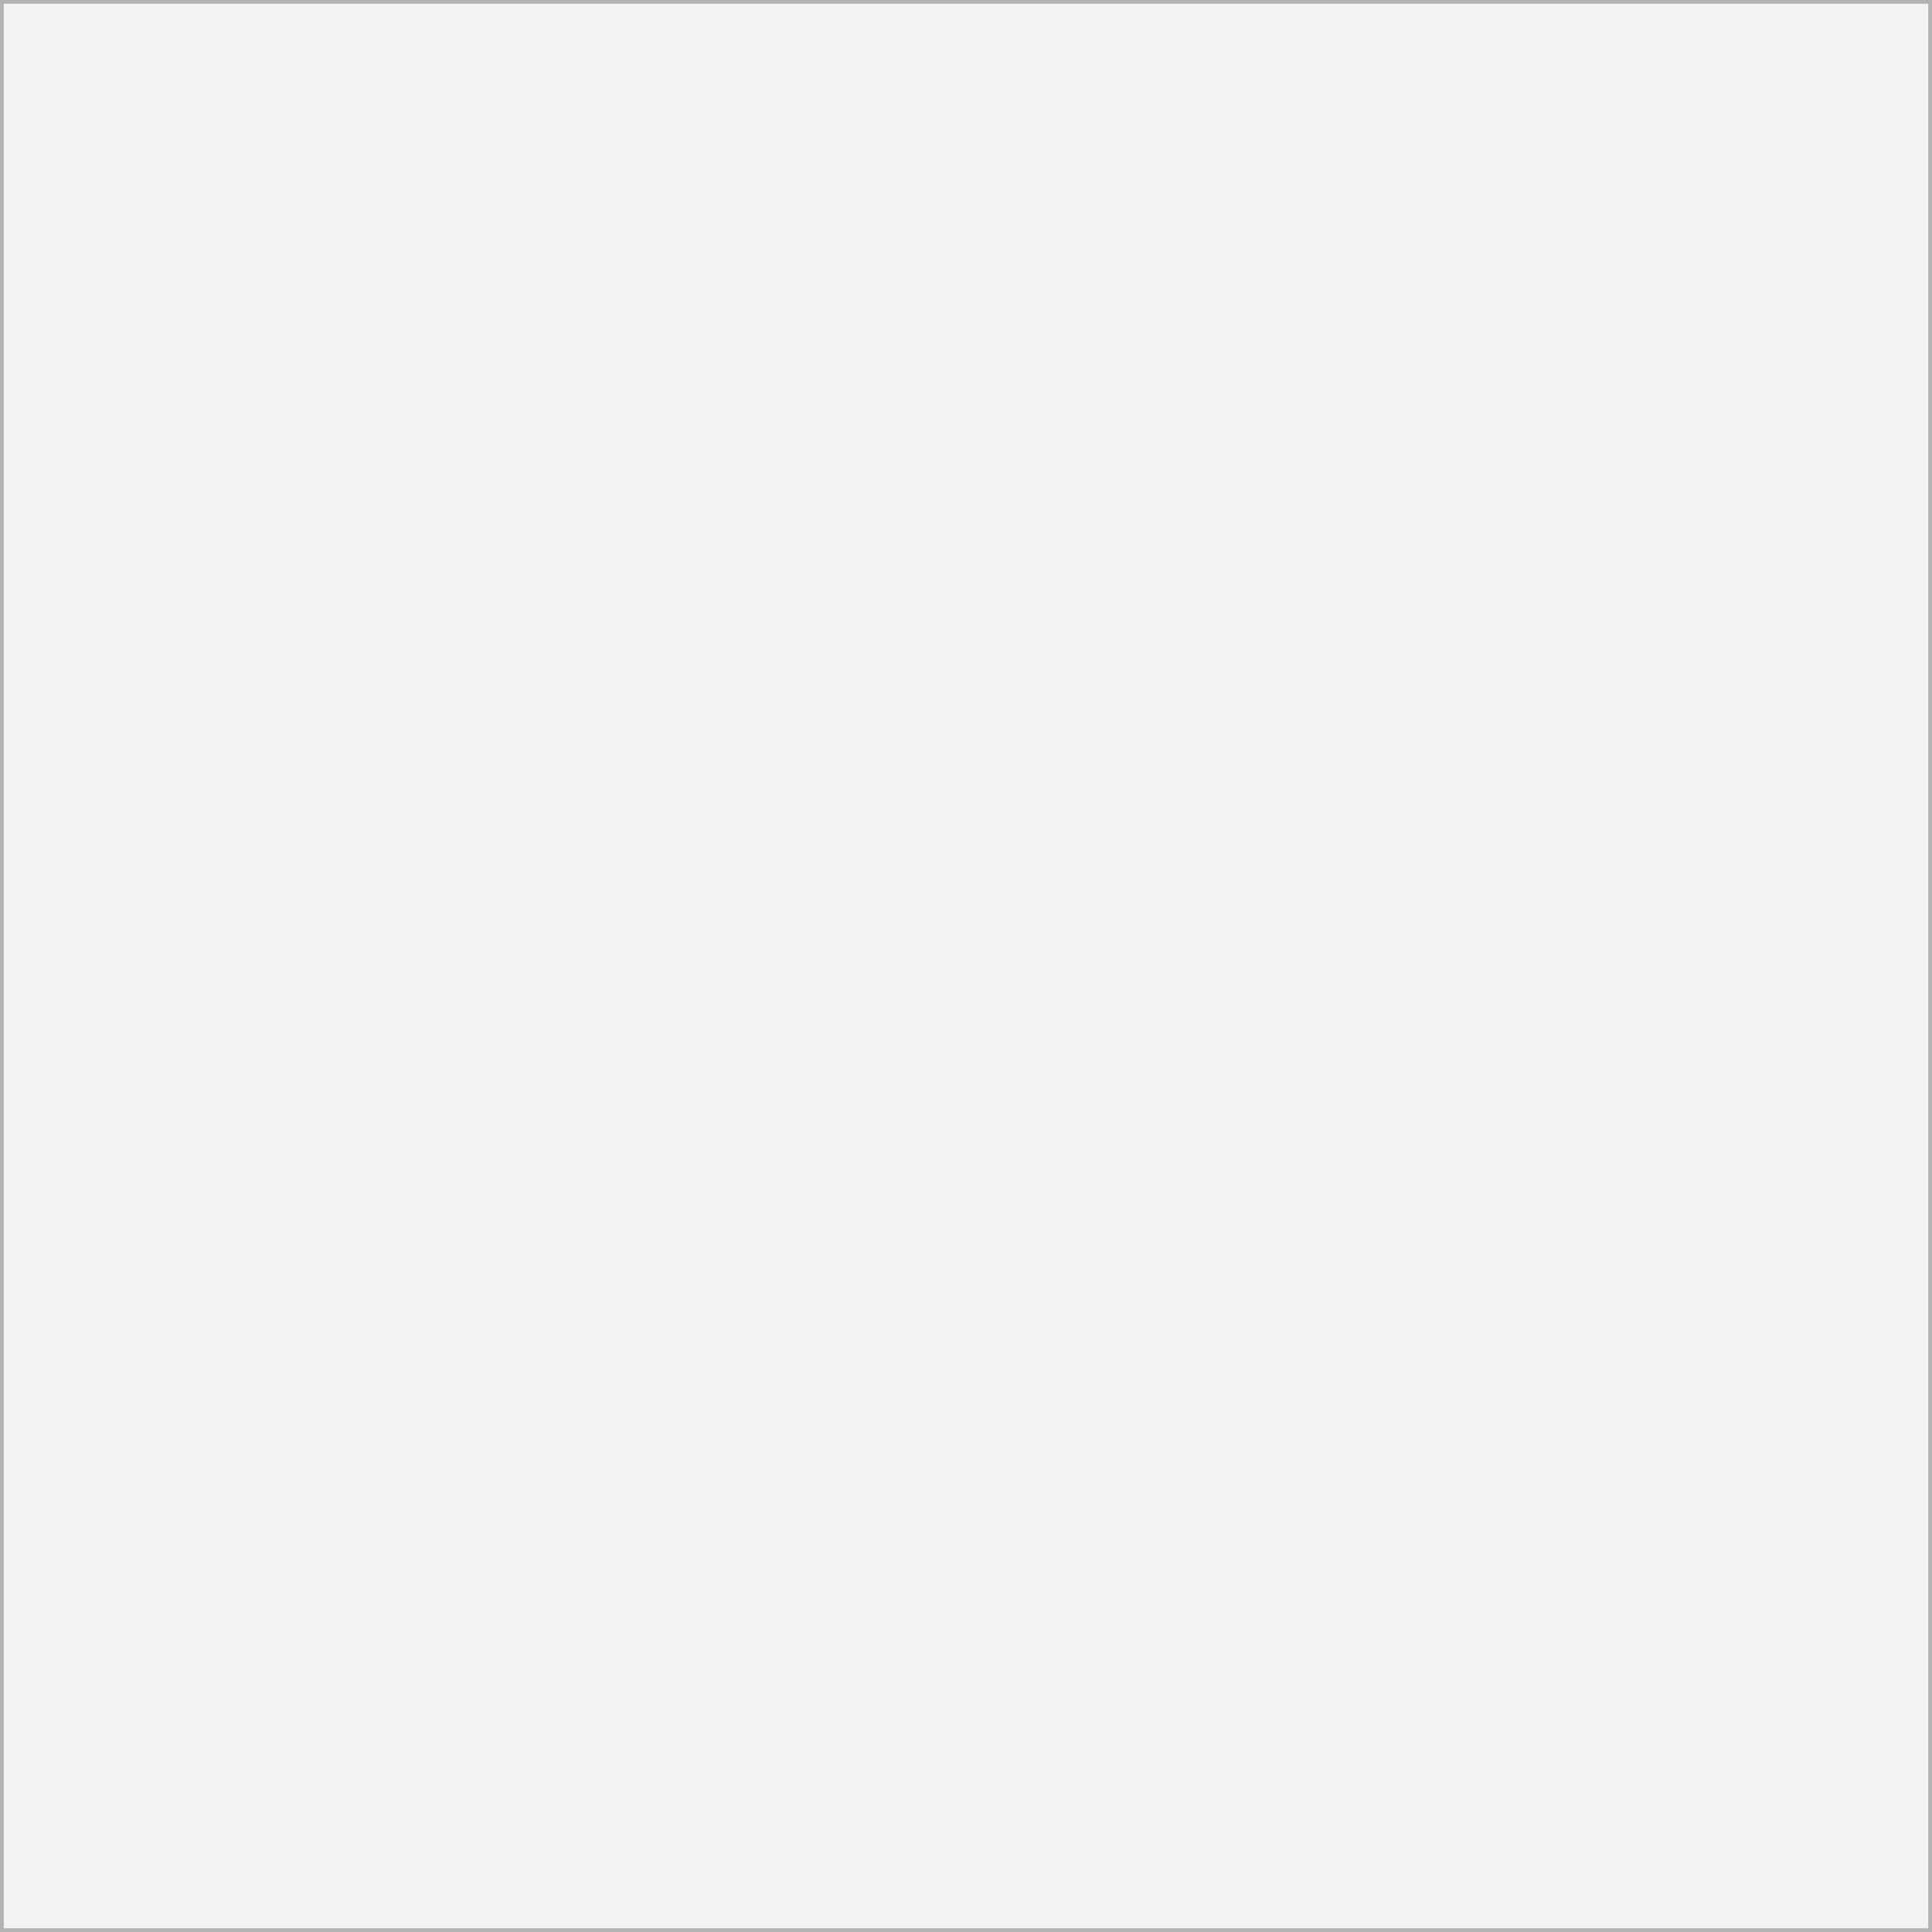
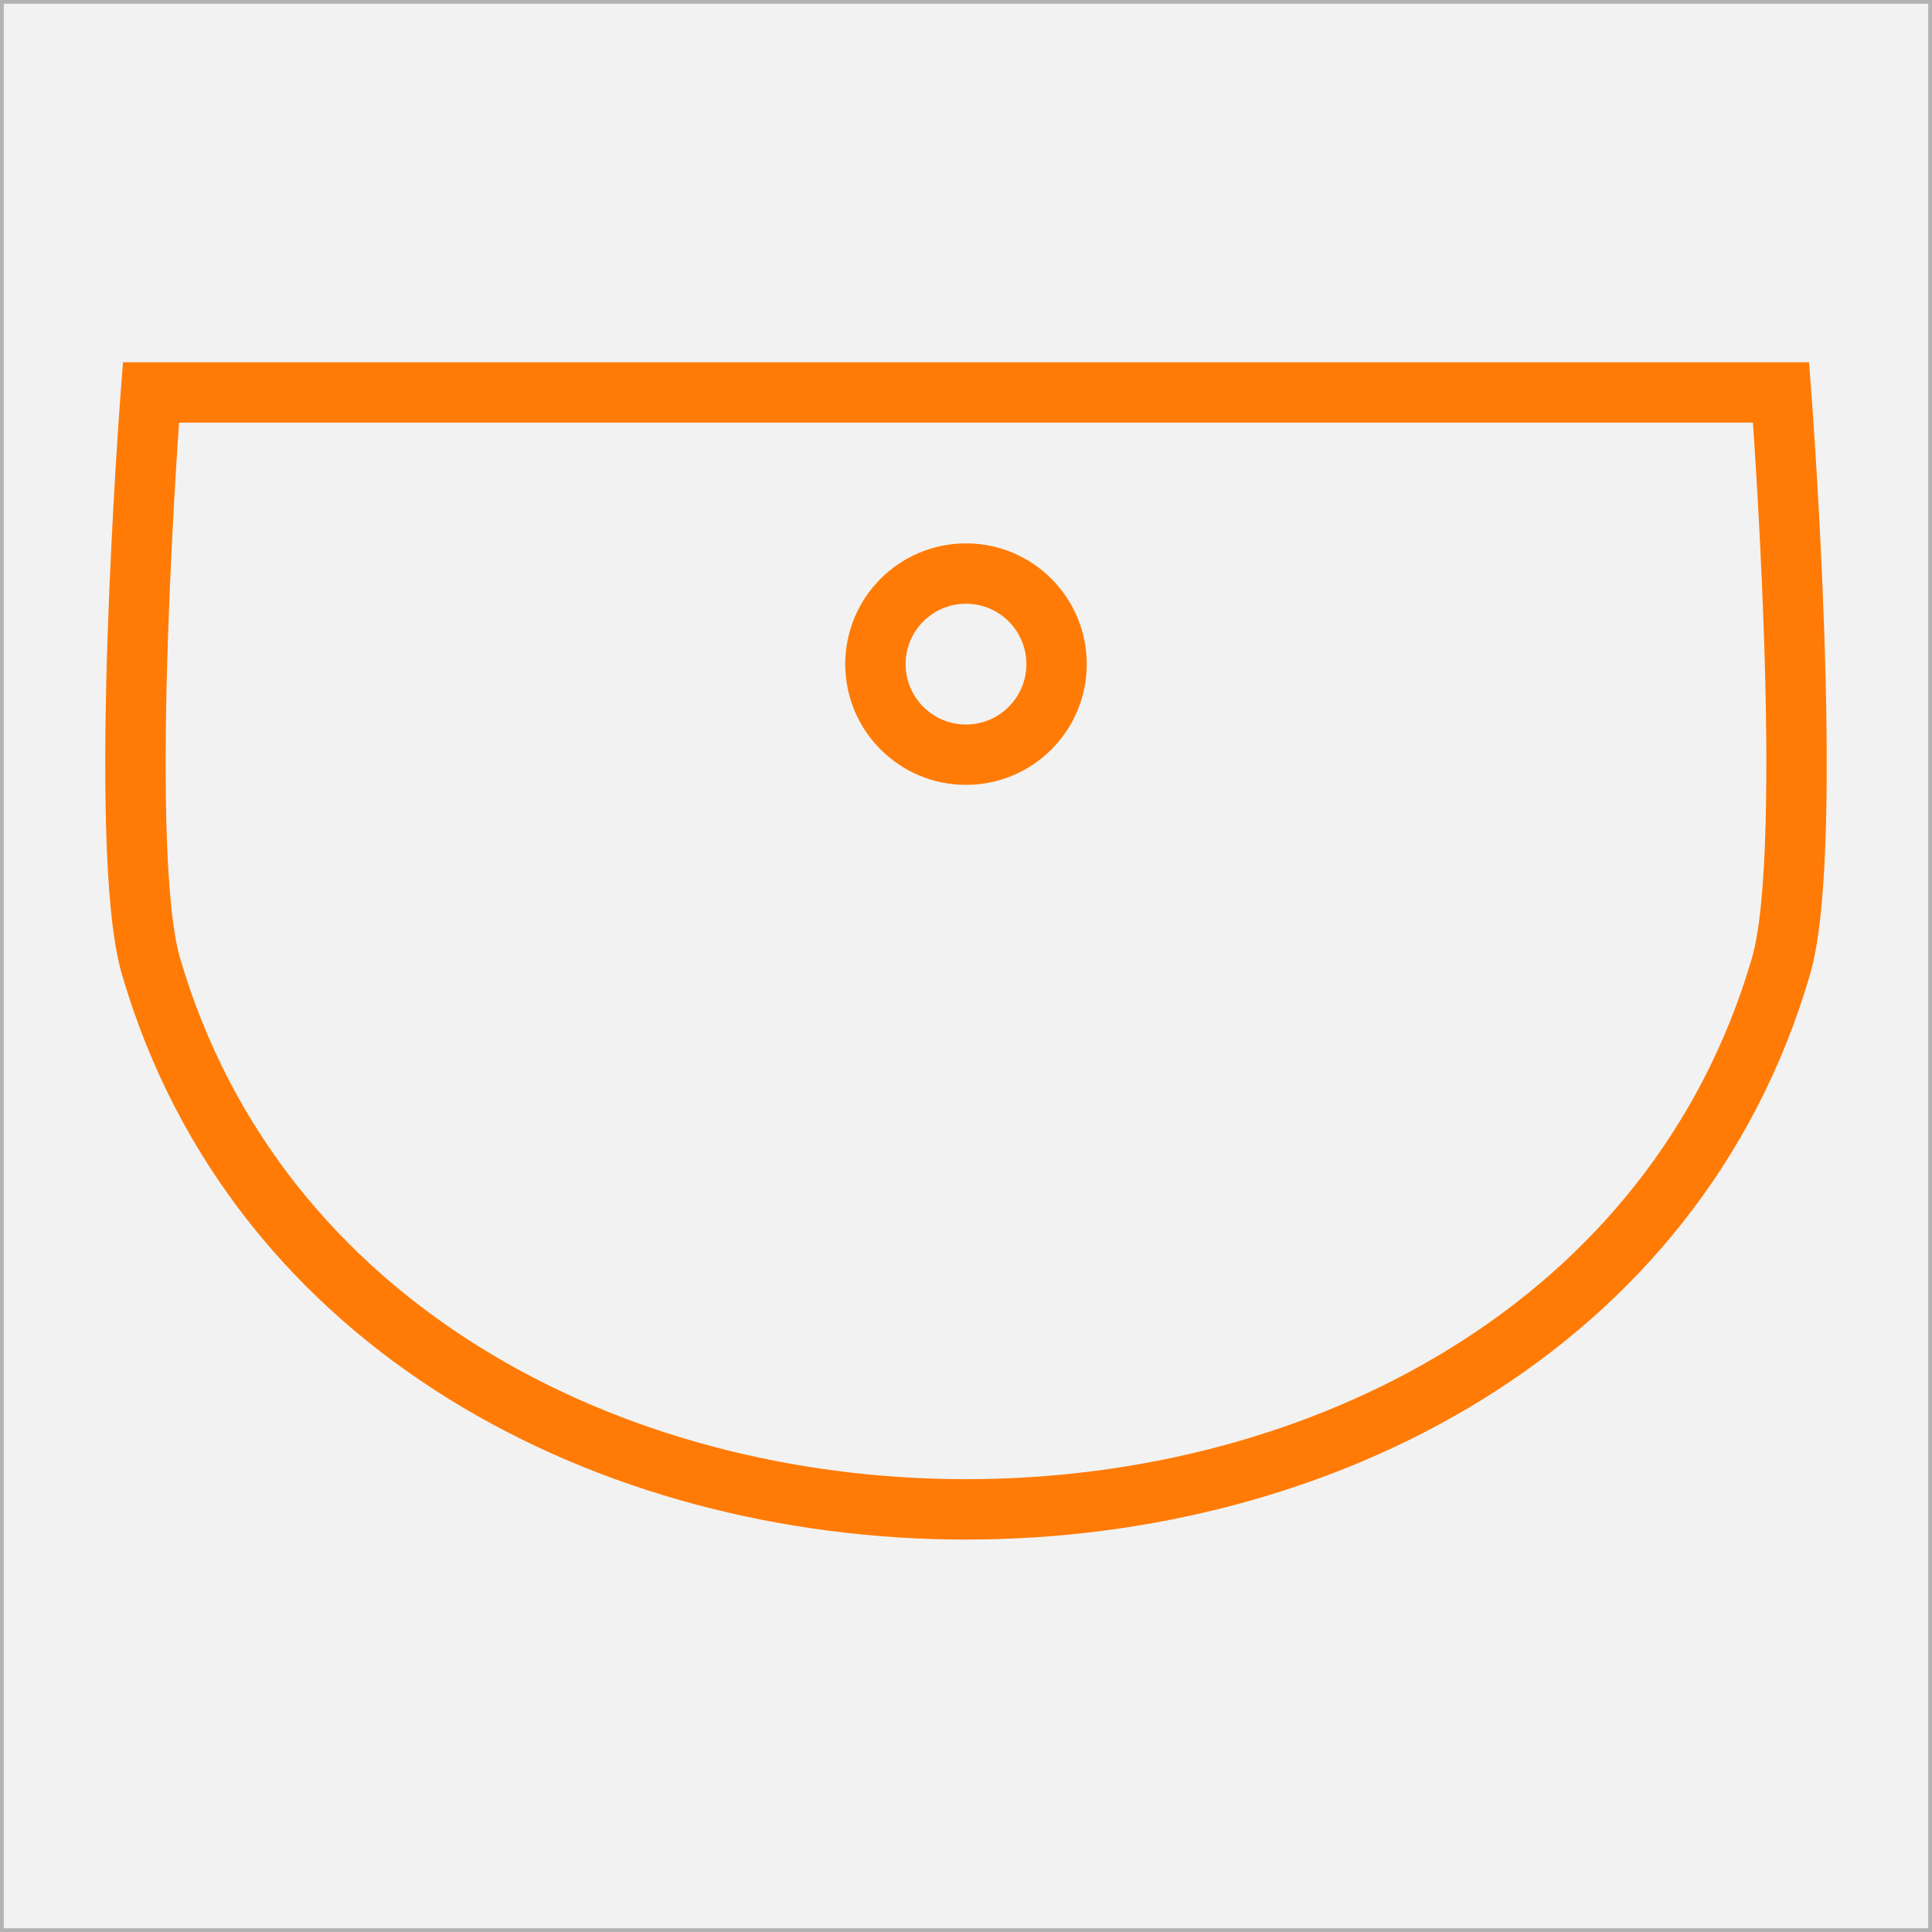
- <svg xmlns="http://www.w3.org/2000/svg" width="64" height="64" id="svg2" version="1.1">
-   <defs id="defs4" />
-   <g id="layer2" style="display:inline">
-     <rect style="fill:#f2f2f2;fill-opacity:1;fill-rule:evenodd;stroke:#b3b3b3;stroke-width:0.25;stroke-linecap:square;stroke-linejoin:miter;stroke-miterlimit:0;stroke-opacity:1;stroke-dasharray:none" id="rect3767" width="64" height="64" x="0" y="0" rx="0" />
+ <svg xmlns="http://www.w3.org/2000/svg" xmlns:ns1="http://www.openswatchbook.org/uri/2009/osb" width="64" height="64" id="svg2" version="1.1">
+   <defs id="defs4">
+     <linearGradient id="linearGradient7917" ns1:paint="solid">
+       <stop style="stop-color:#0000ff;stop-opacity:1;" offset="0" id="stop7919" />
+     </linearGradient>
+   </defs>
+   <g id="layer1" transform="translate(0,-988.3622)">
+     <rect style="fill:#f2f2f2;fill-opacity:1;fill-rule:evenodd;stroke:#b3b3b3;stroke-width:0.25;stroke-linecap:square;stroke-linejoin:miter;stroke-miterlimit:0;stroke-opacity:1;stroke-dasharray:none" id="rect3767" width="64" height="64" x="0" y="0" rx="0" transform="translate(0,988.3622)" />
+     <path style="fill:none;stroke:#ff7b05;stroke-width:2;stroke-linecap:butt;stroke-linejoin:miter;stroke-miterlimit:4;stroke-opacity:1;stroke-dasharray:none;stroke-dashoffset:10" id="path10990" d="m 53,14 a 3,3 0 1 1 -6,0 3,3 0 1 1 6,0 z" transform="translate(-18,996.3622)" />
+     <path style="fill:none;stroke:#ff7b05;stroke-width:2;stroke-linecap:butt;stroke-linejoin:miter;stroke-miterlimit:4;stroke-opacity:1;stroke-dasharray:none" d="m 5,1001.362 54,0 c 0,0 1.154,15.042 0,19 -7,24 -47,24 -54,0 -1.154,-3.958 0,-19 0,-19 z" id="path10998" />
  </g>
-   <g id="layer1" transform="translate(0,-988.3622)" />
</svg>
